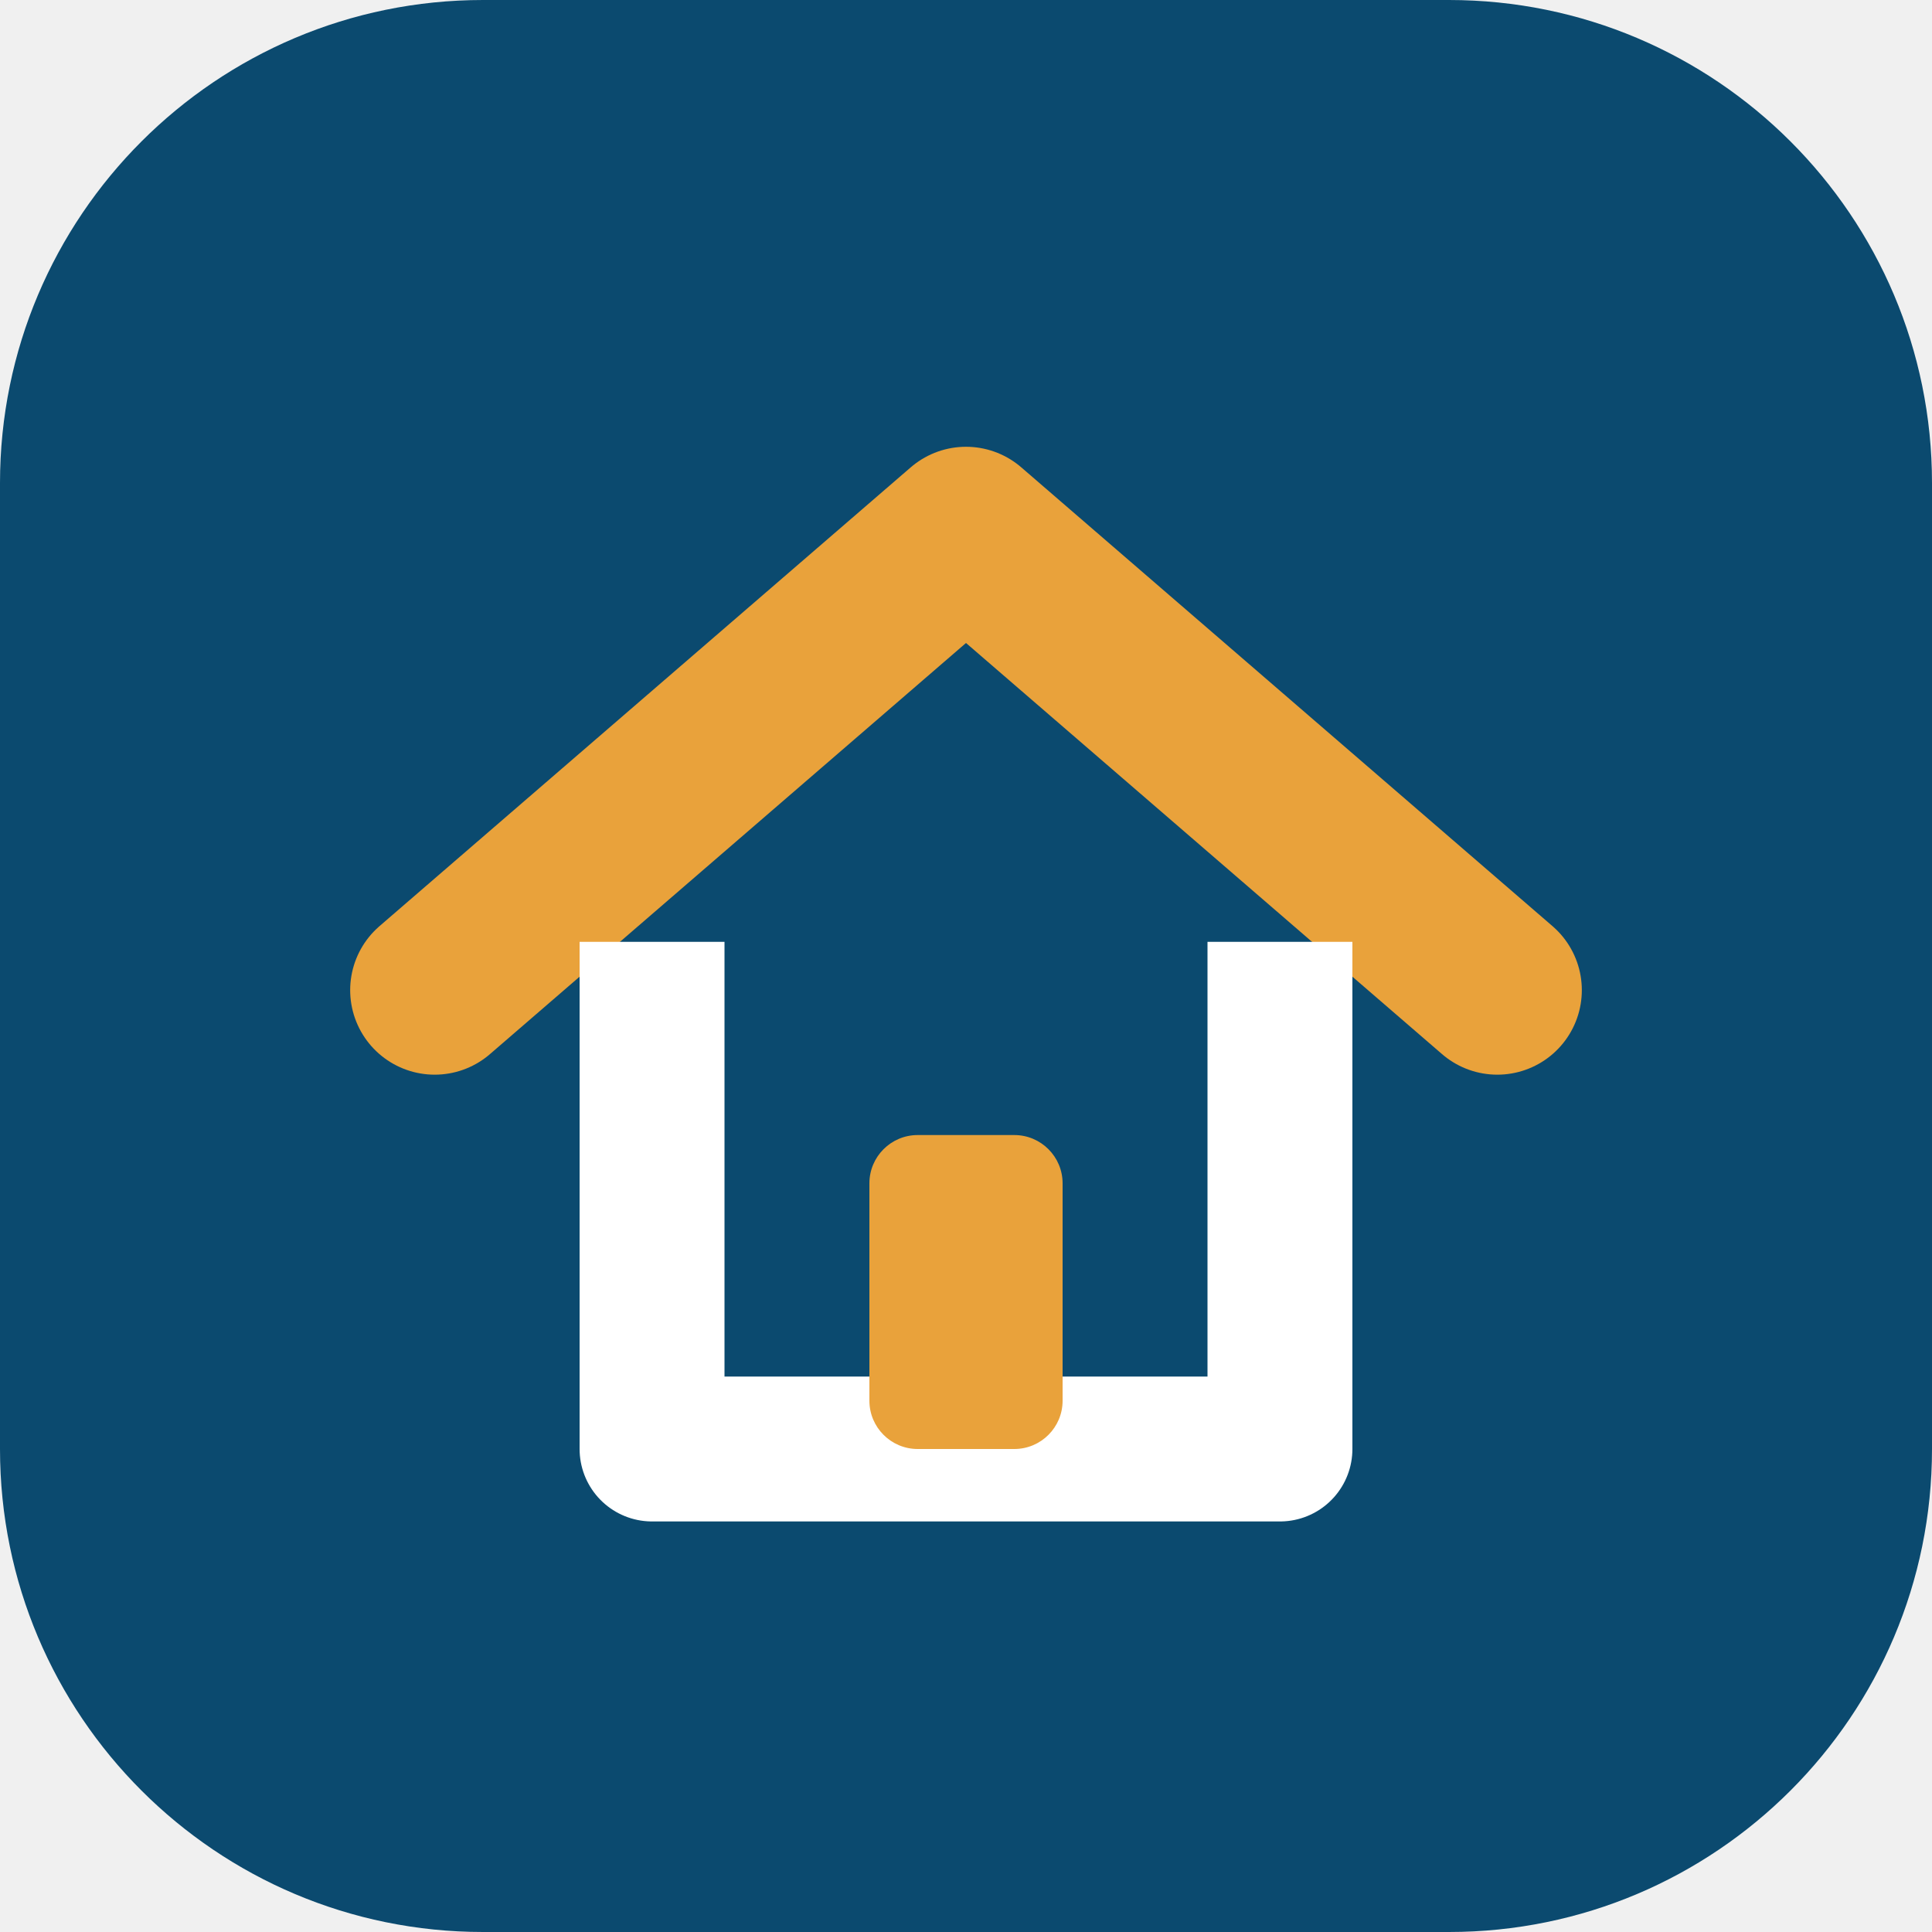
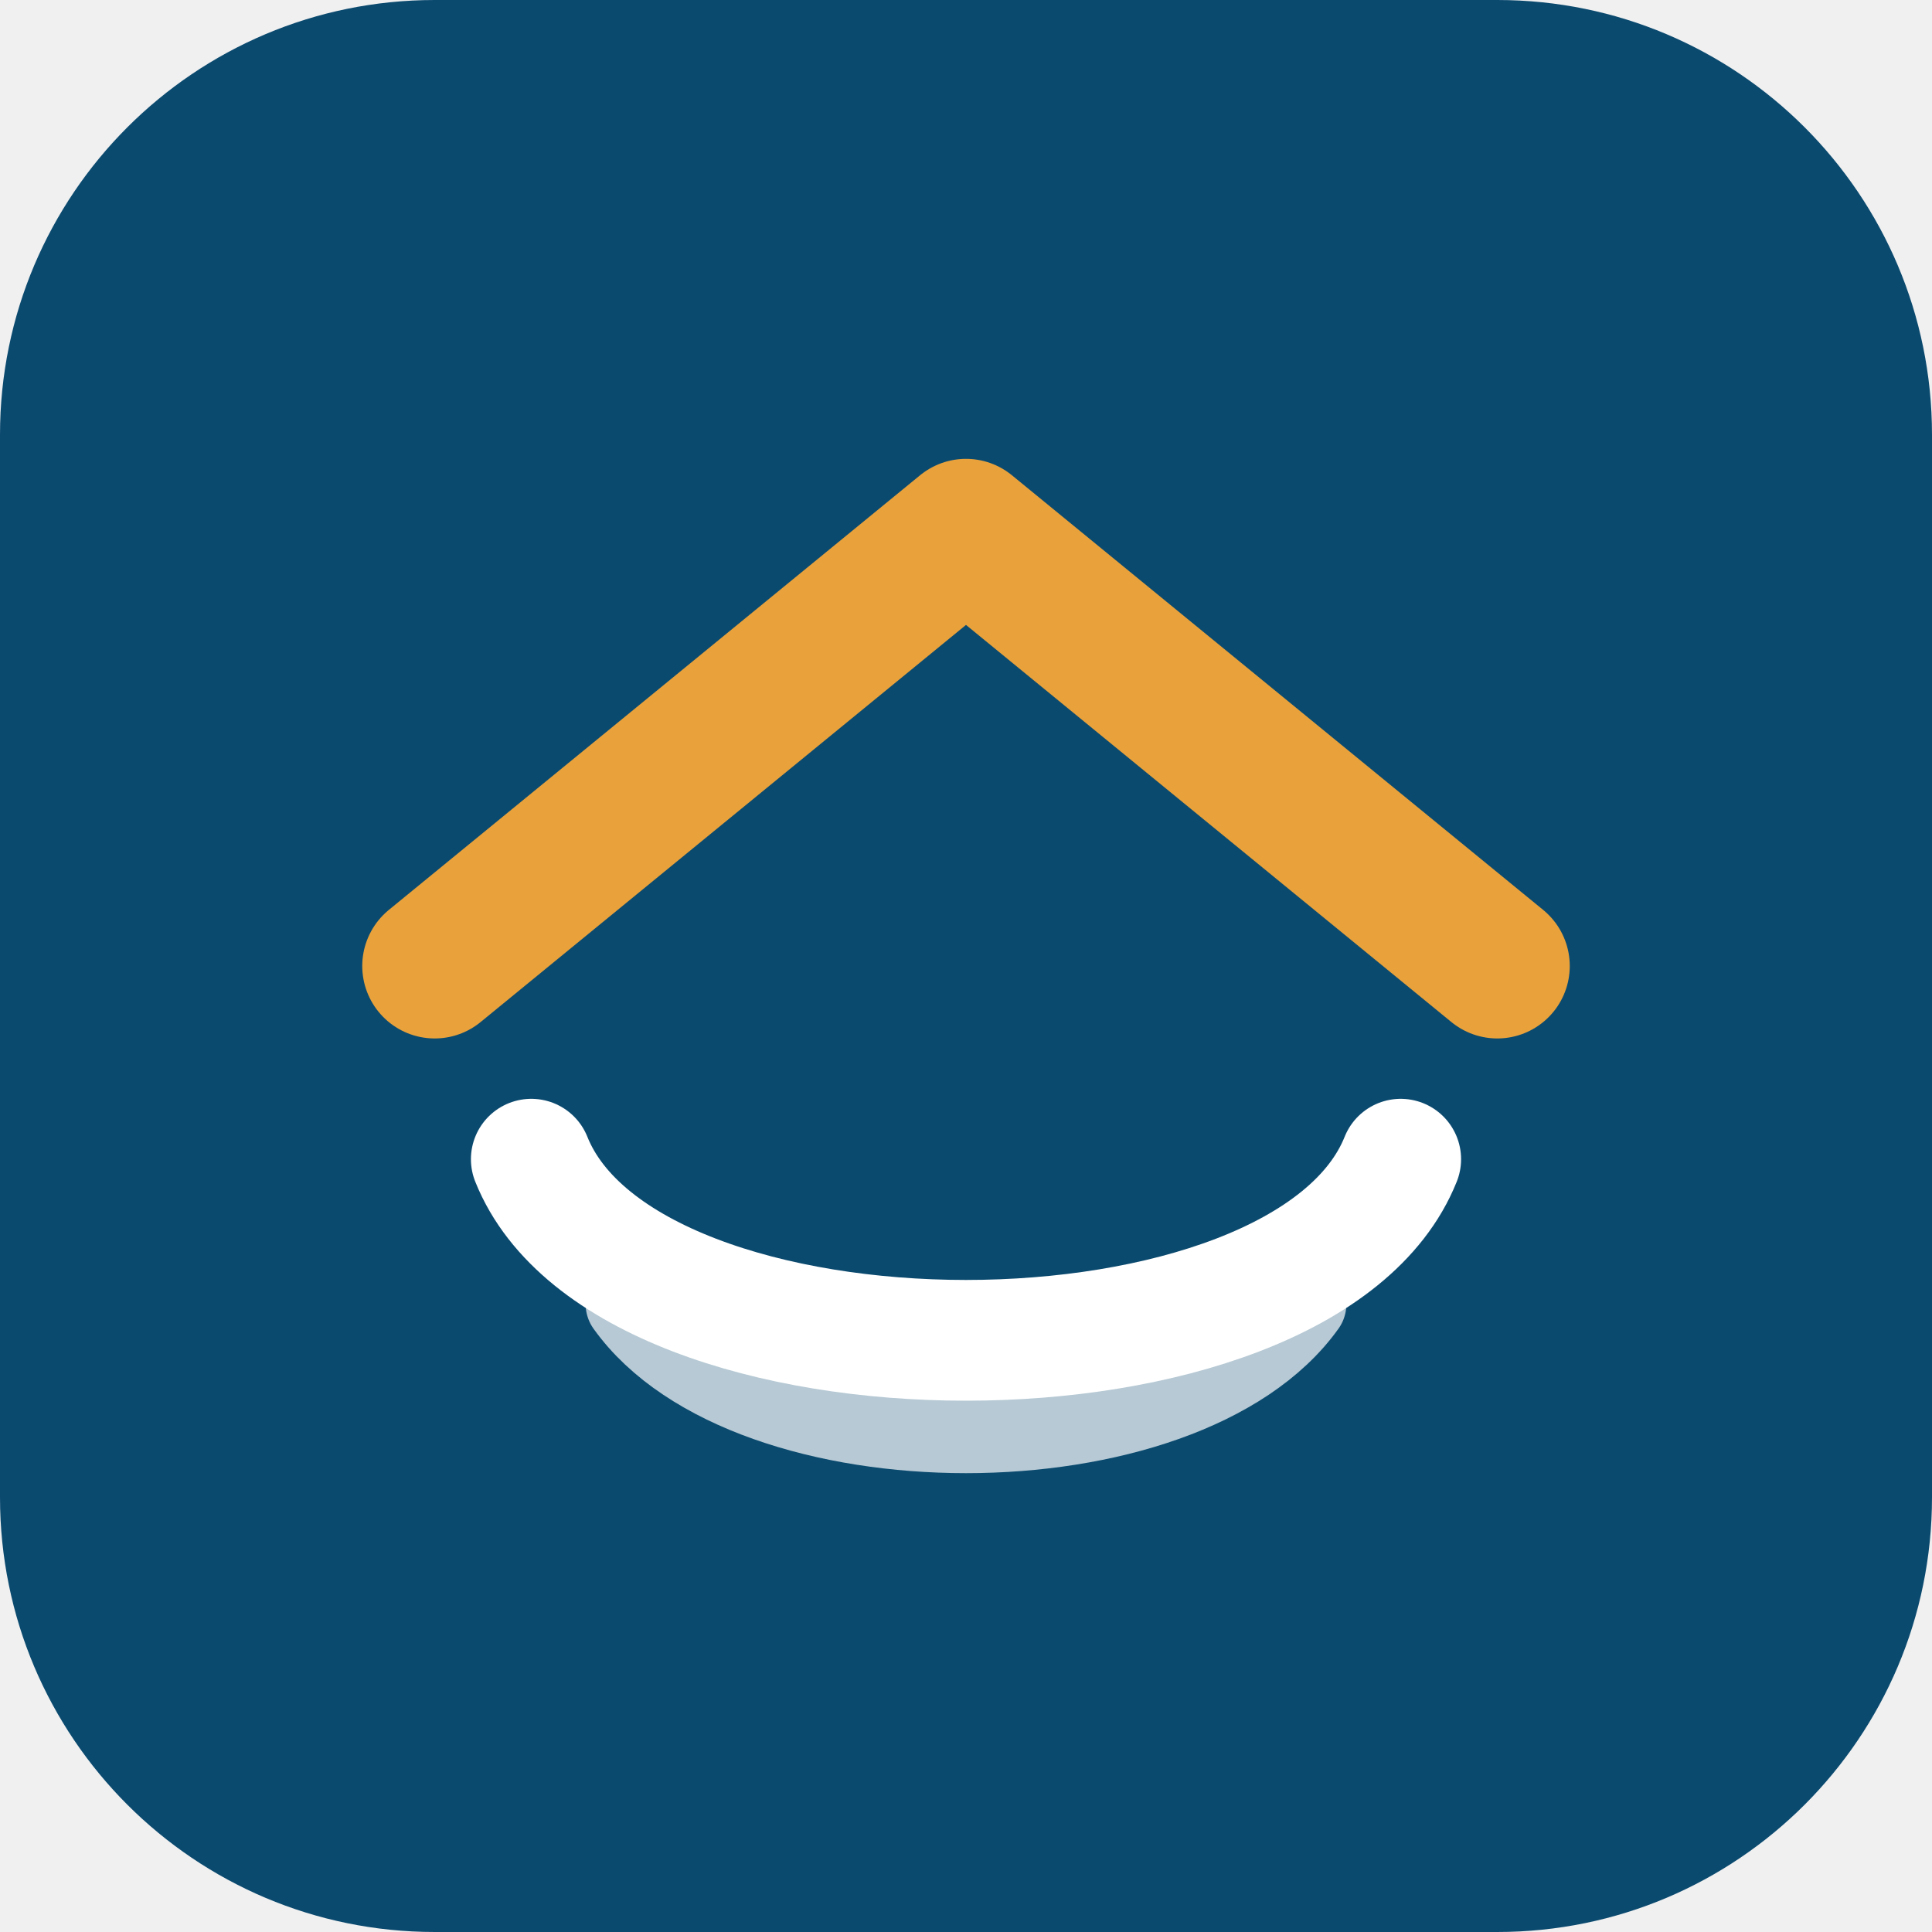
- <svg xmlns="http://www.w3.org/2000/svg" viewBox="0 0 40 40" role="img" aria-label="Logo">
-   <rect width="40" height="40" rx="10" fill="#0B4A6F" />
-   <path d="M9 20.5 20 11l11 9.5" fill="none" stroke="#E9A23B" stroke-width="3.5" stroke-linecap="round" stroke-linejoin="round" />
-   <path d="M13.5 19.5V30h13V19.5" fill="none" stroke="#FFFFFF" stroke-width="3" stroke-linejoin="round" />
-   <rect x="18" y="23.5" width="4" height="6.5" rx="1" fill="#E9A23B" />
+ <svg xmlns="http://www.w3.org/2000/svg" viewBox="0 0 80 80" role="img" aria-label="Nidal Inmuebles">
+   <rect width="80" height="80" rx="18" fill="#0B4A6F" />
+   <path d="M18 40 40 22l22 18" fill="none" stroke="#E9A23B" stroke-width="6" stroke-linecap="round" stroke-linejoin="round" />
+   <path d="M22 48c4 10 32 10 36 0" fill="none" stroke="#FFFFFF" stroke-width="5" stroke-linecap="round" />
+   <path d="M26 54c5 7 23 7 28 0" fill="none" stroke="#FFFFFF" stroke-width="3.5" stroke-linecap="round" opacity=".7" />
</svg>
